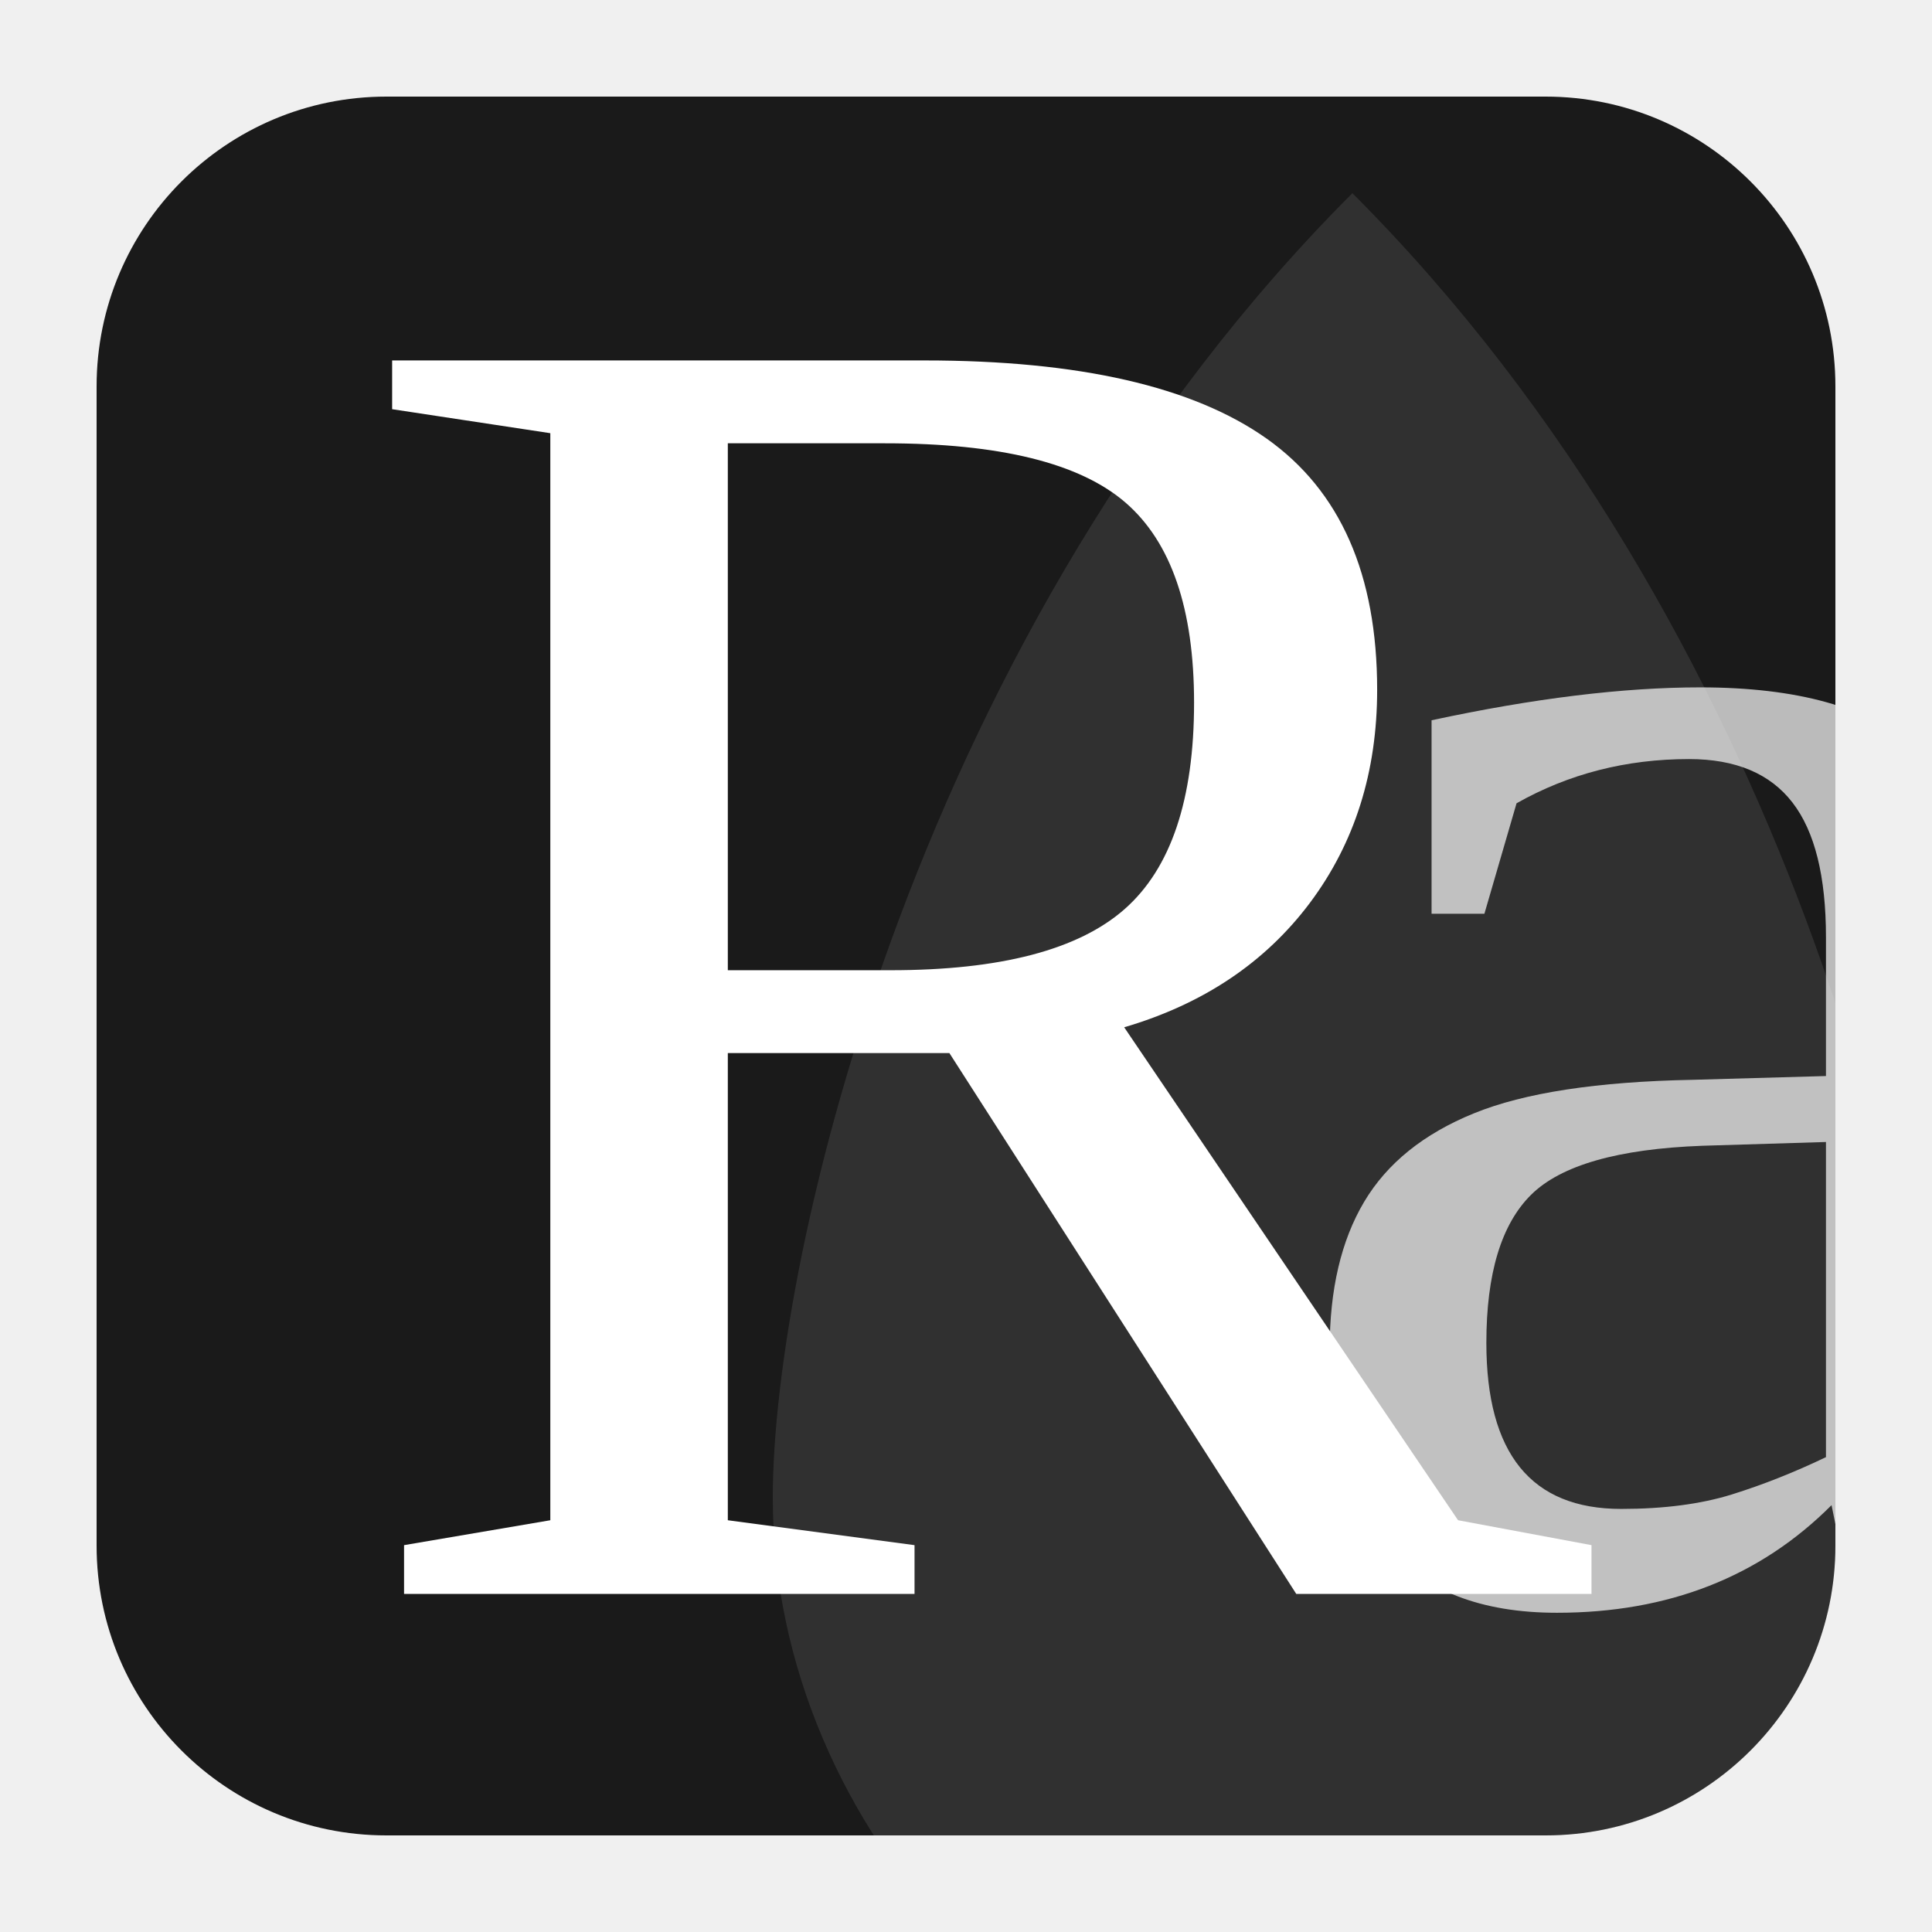
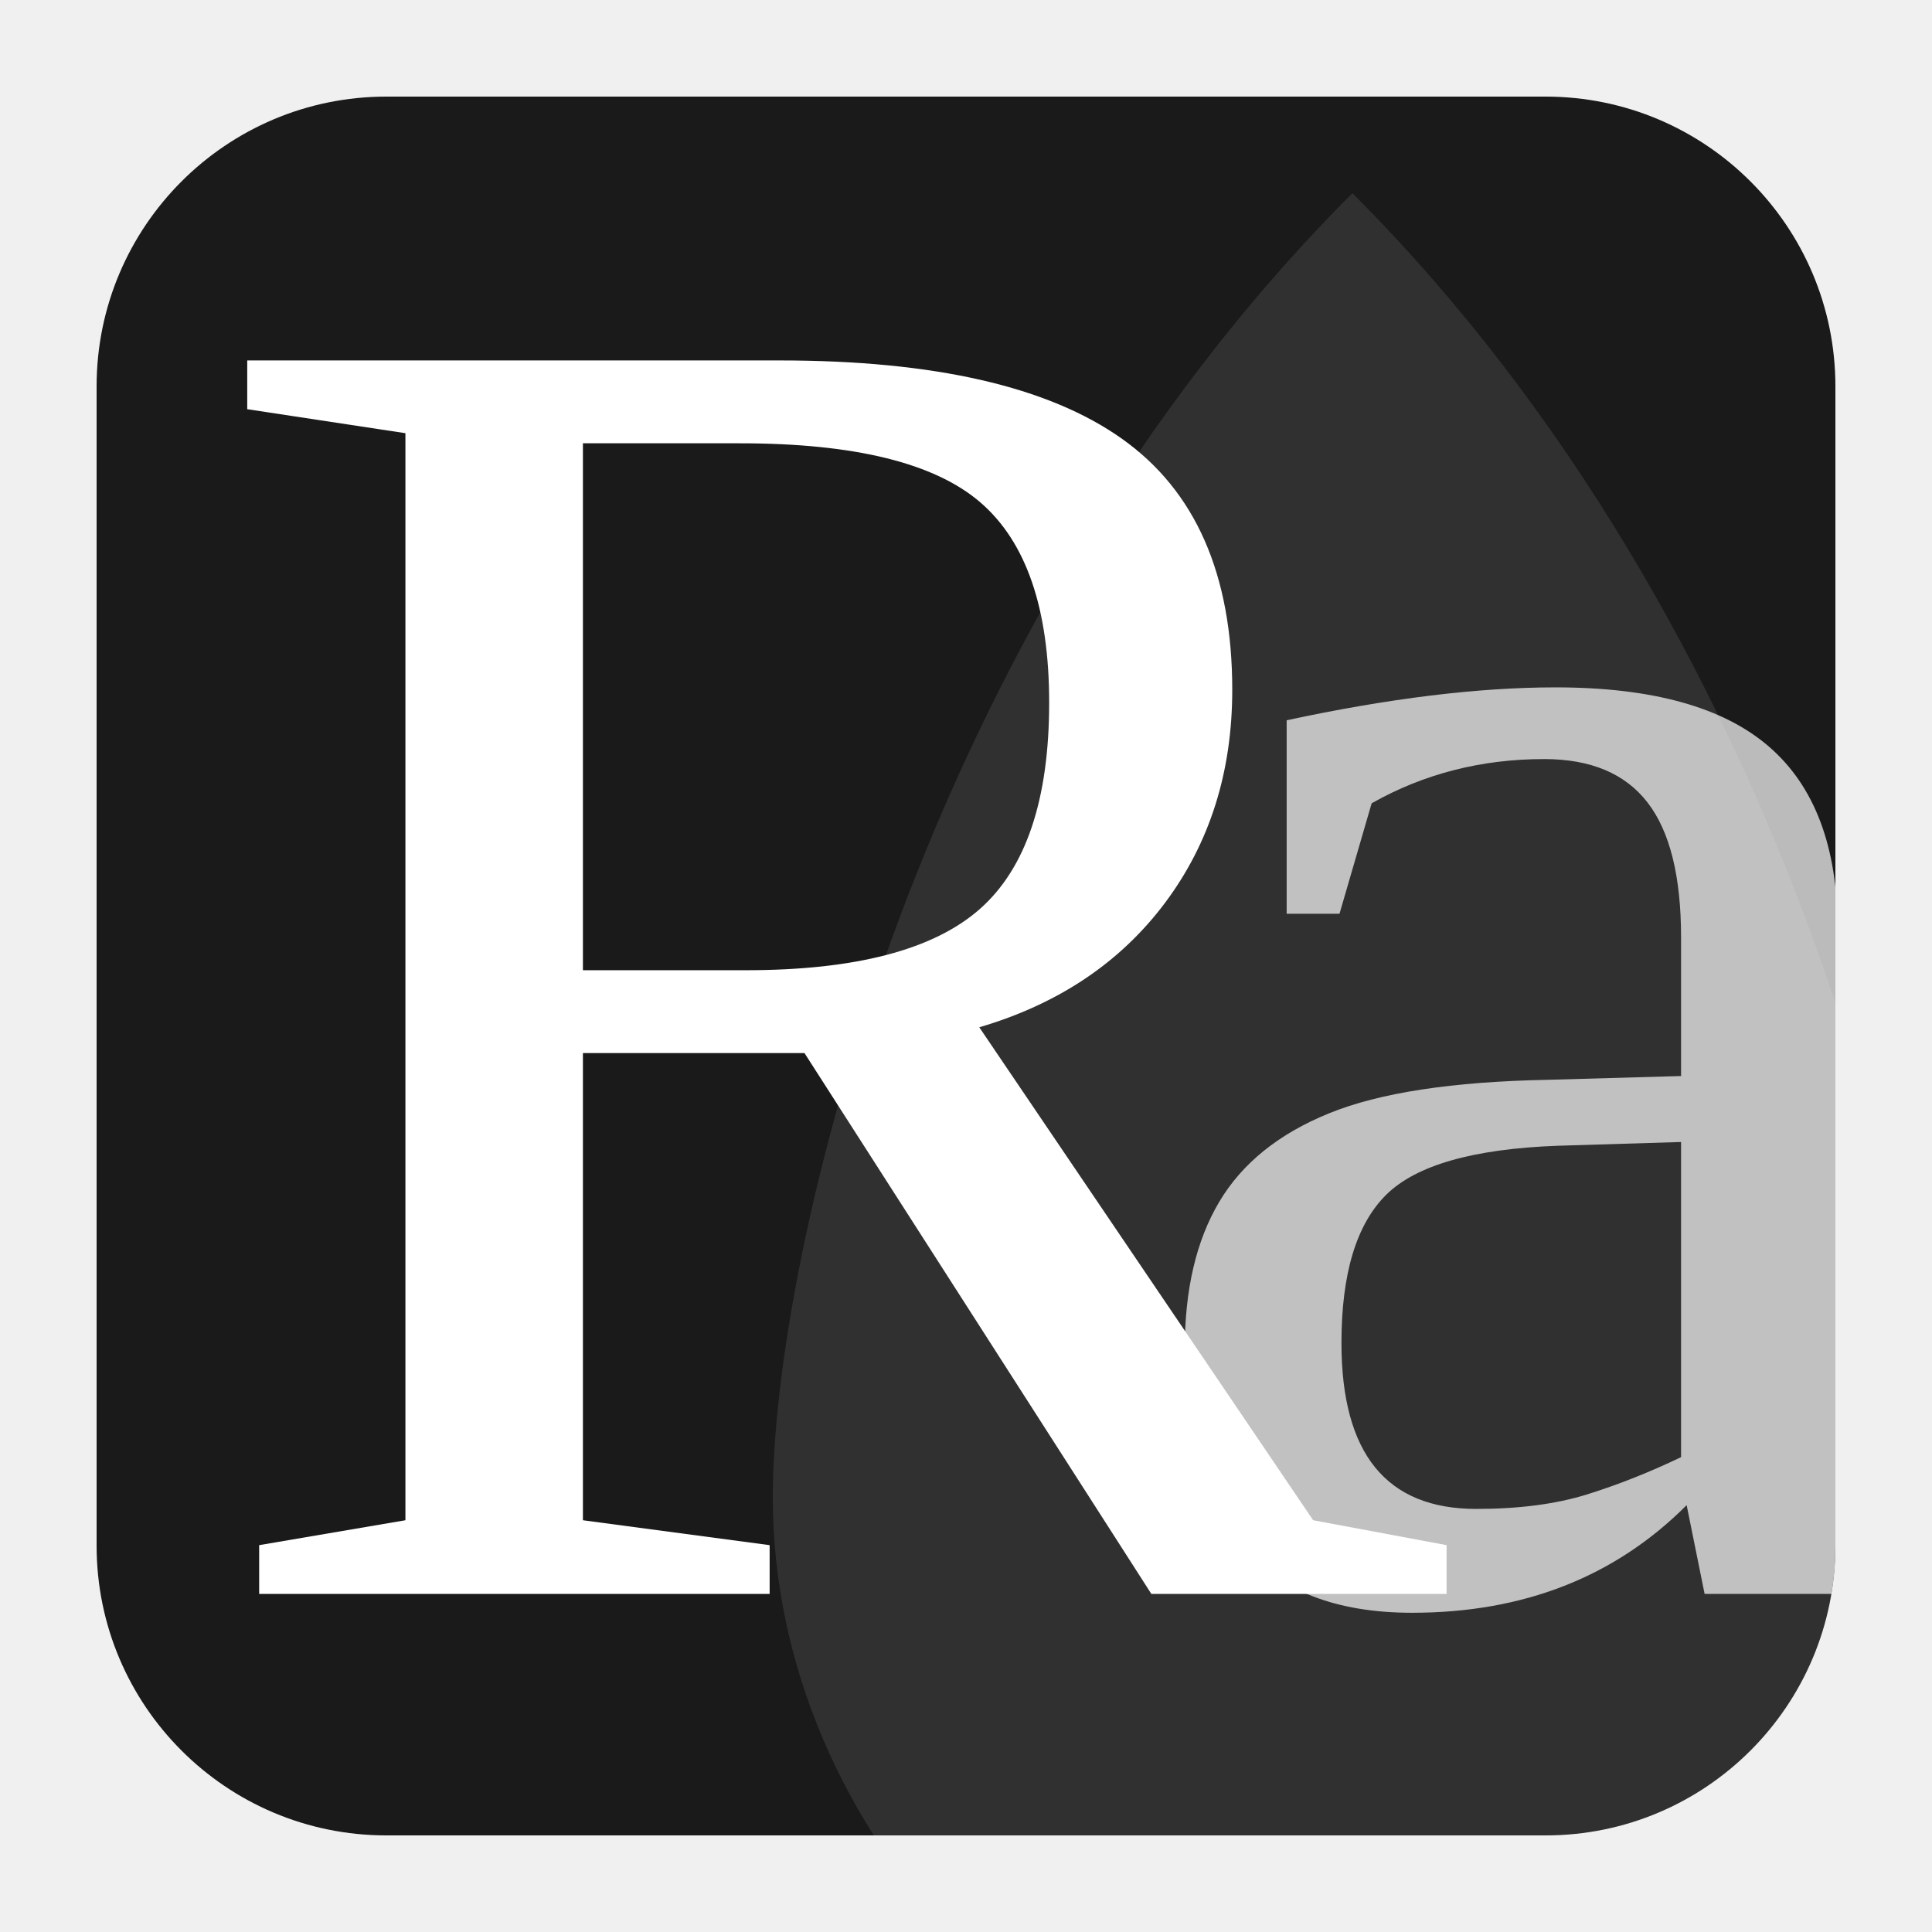
<svg xmlns="http://www.w3.org/2000/svg" viewBox="0 0 200 200">
  <defs>
    <clipPath id="roundedSquareClip">
      <rect x="10" y="10" width="180" height="180" rx="30" ry="30" />
    </clipPath>
  </defs>
  <rect x="10" y="10" width="180" height="180" rx="30" ry="30" fill="#1a1a1a" />
  <g clip-path="url(#roundedSquareClip)">
    <g transform="translate(140, 110)" opacity="0.1">
      <path d="M 0,-90 C -45,-45 -60,20 -60,45 C -60,80 -30,110 0,110 C 30,110 60,80 60,45 C 60,20 45,-45 0,-90 Z" fill="#ffffff" />
    </g>
-     <text x="100" y="165" font-family="Georgia, Times New Roman, serif" font-size="195" font-weight="400" text-anchor="middle" fill="#ffffff">
+     <text x="85" y="165" font-family="Georgia, Times New Roman, serif" font-size="195" font-weight="400" text-anchor="middle" fill="#ffffff">
      R
    </text>
-     <text x="175" y="165" font-family="Georgia, Times New Roman, serif" font-size="200" font-weight="300" text-anchor="middle" fill="#ffffff" opacity="0.7">
+     <text x="160" y="165" font-family="Georgia, Times New Roman, serif" font-size="200" font-weight="300" text-anchor="middle" fill="#ffffff" opacity="0.7">
      a
    </text>
  </g>
</svg>
